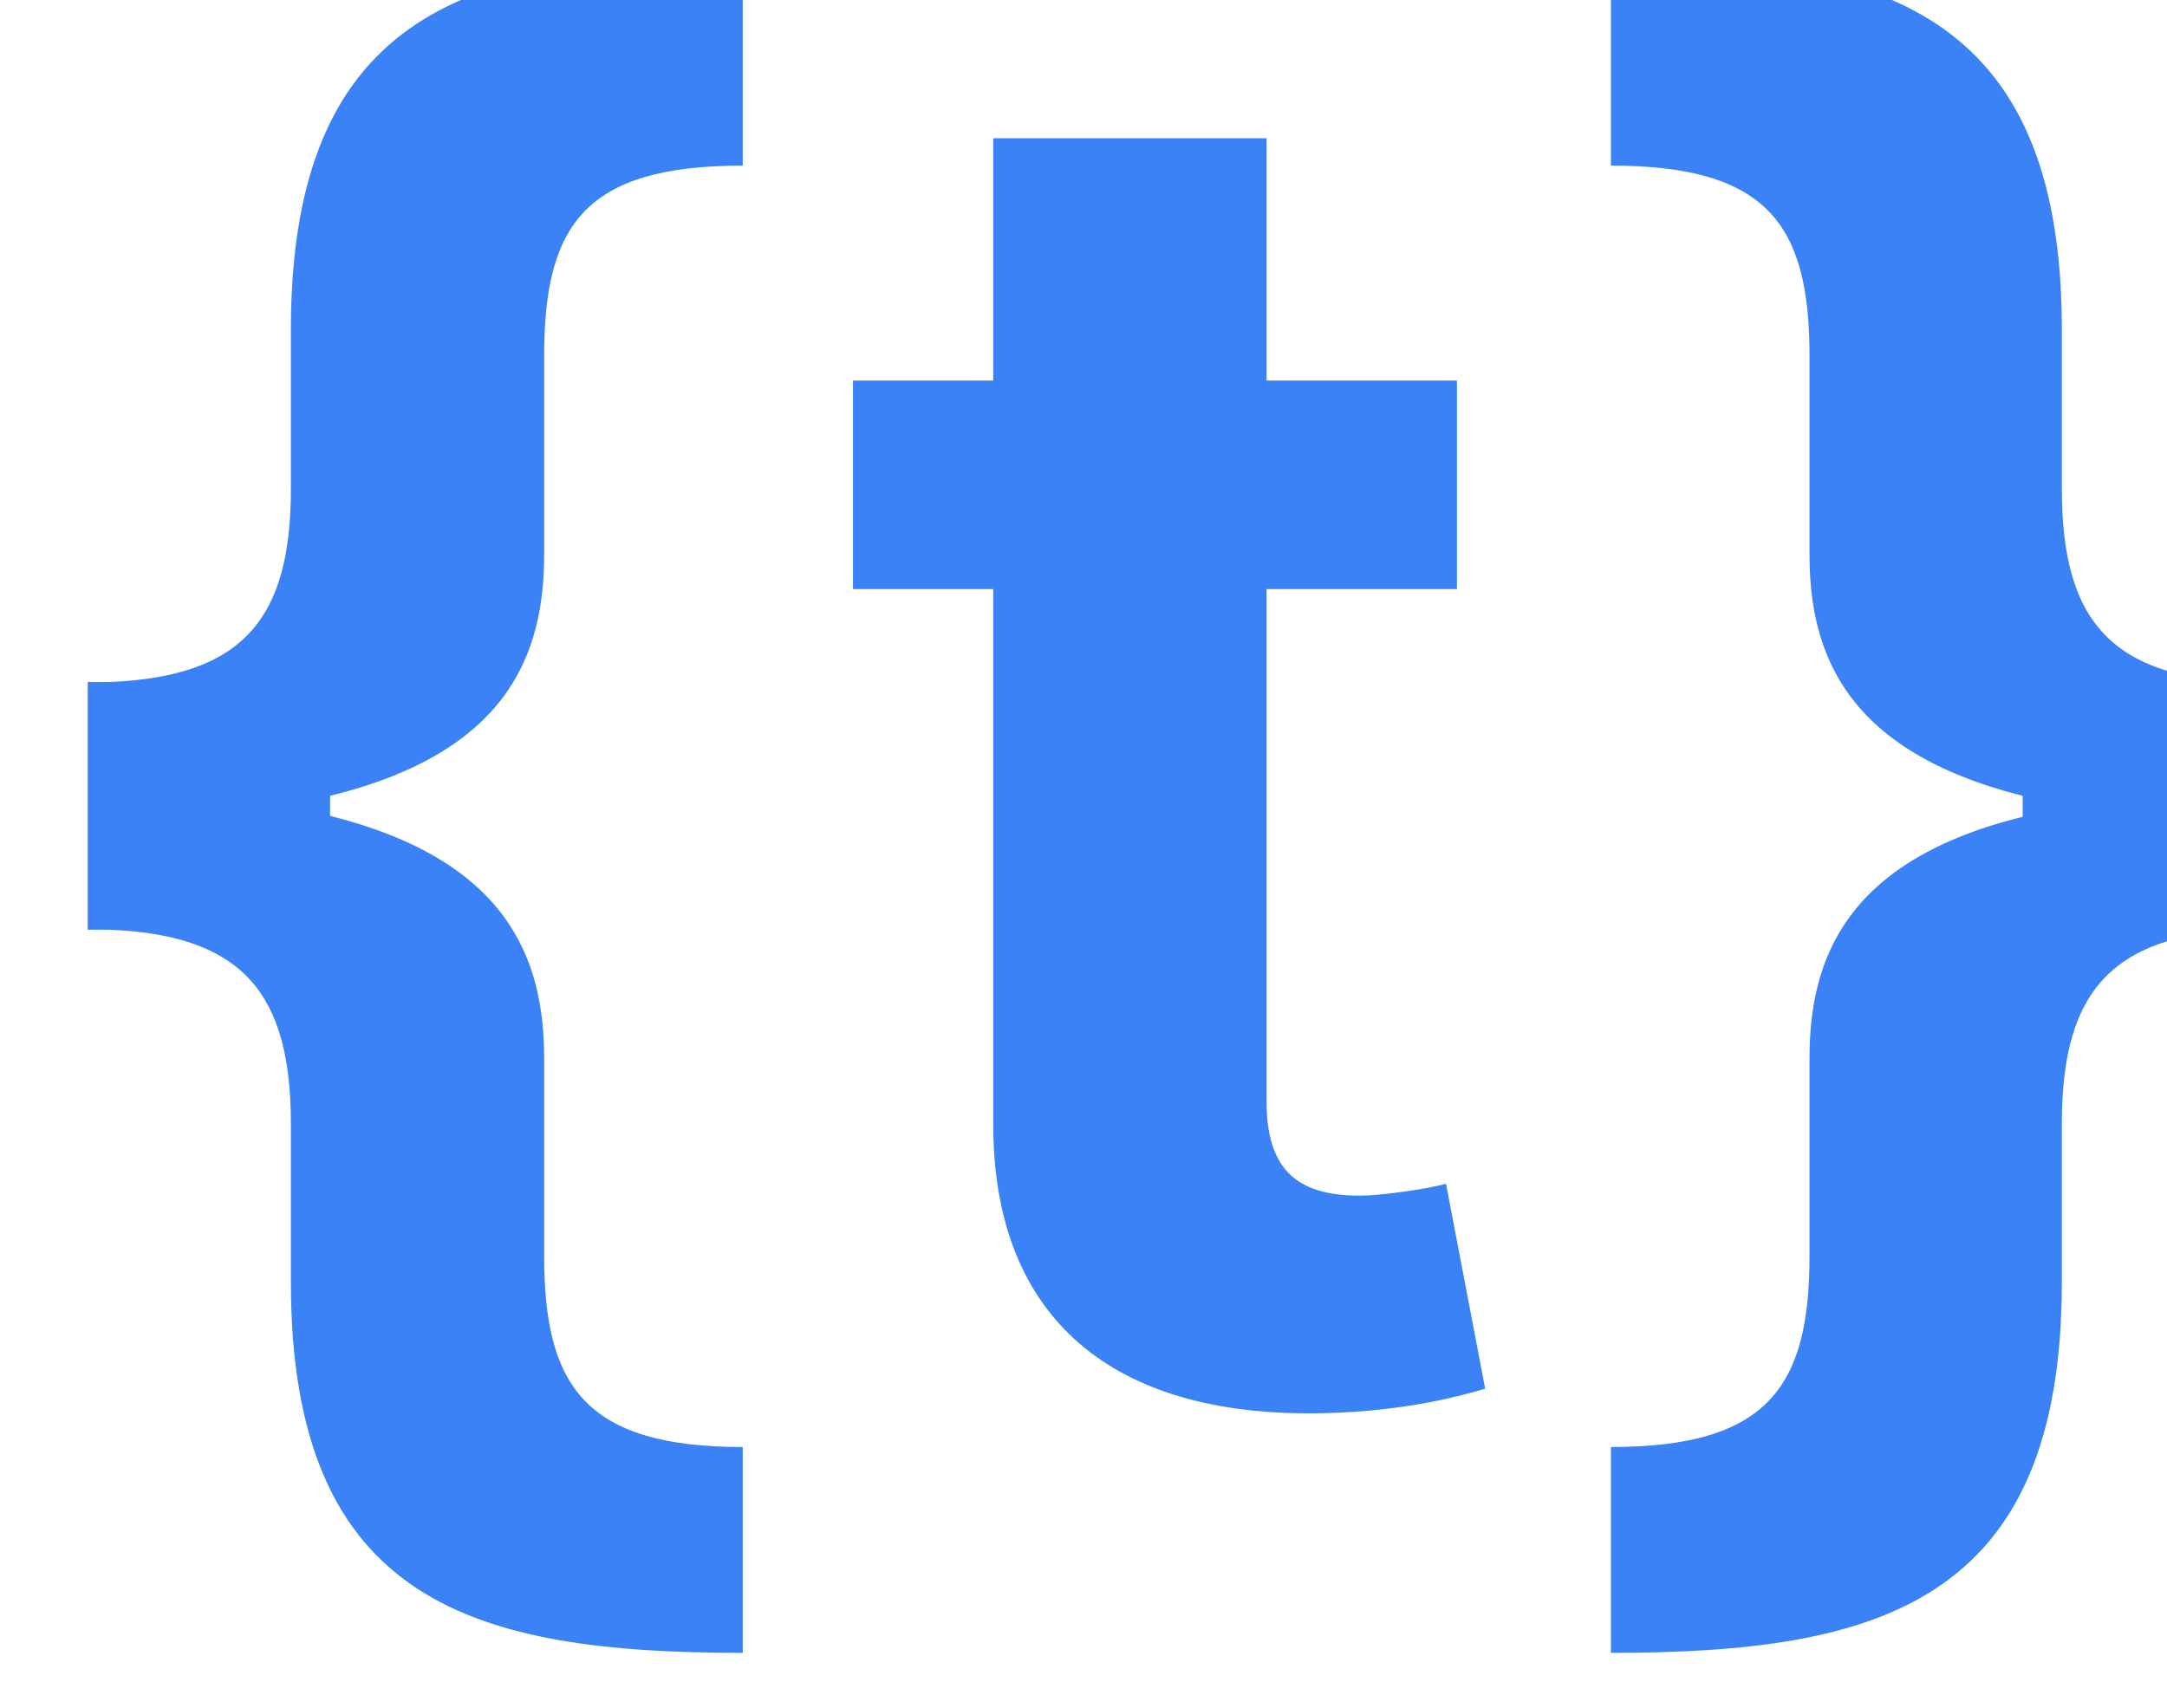
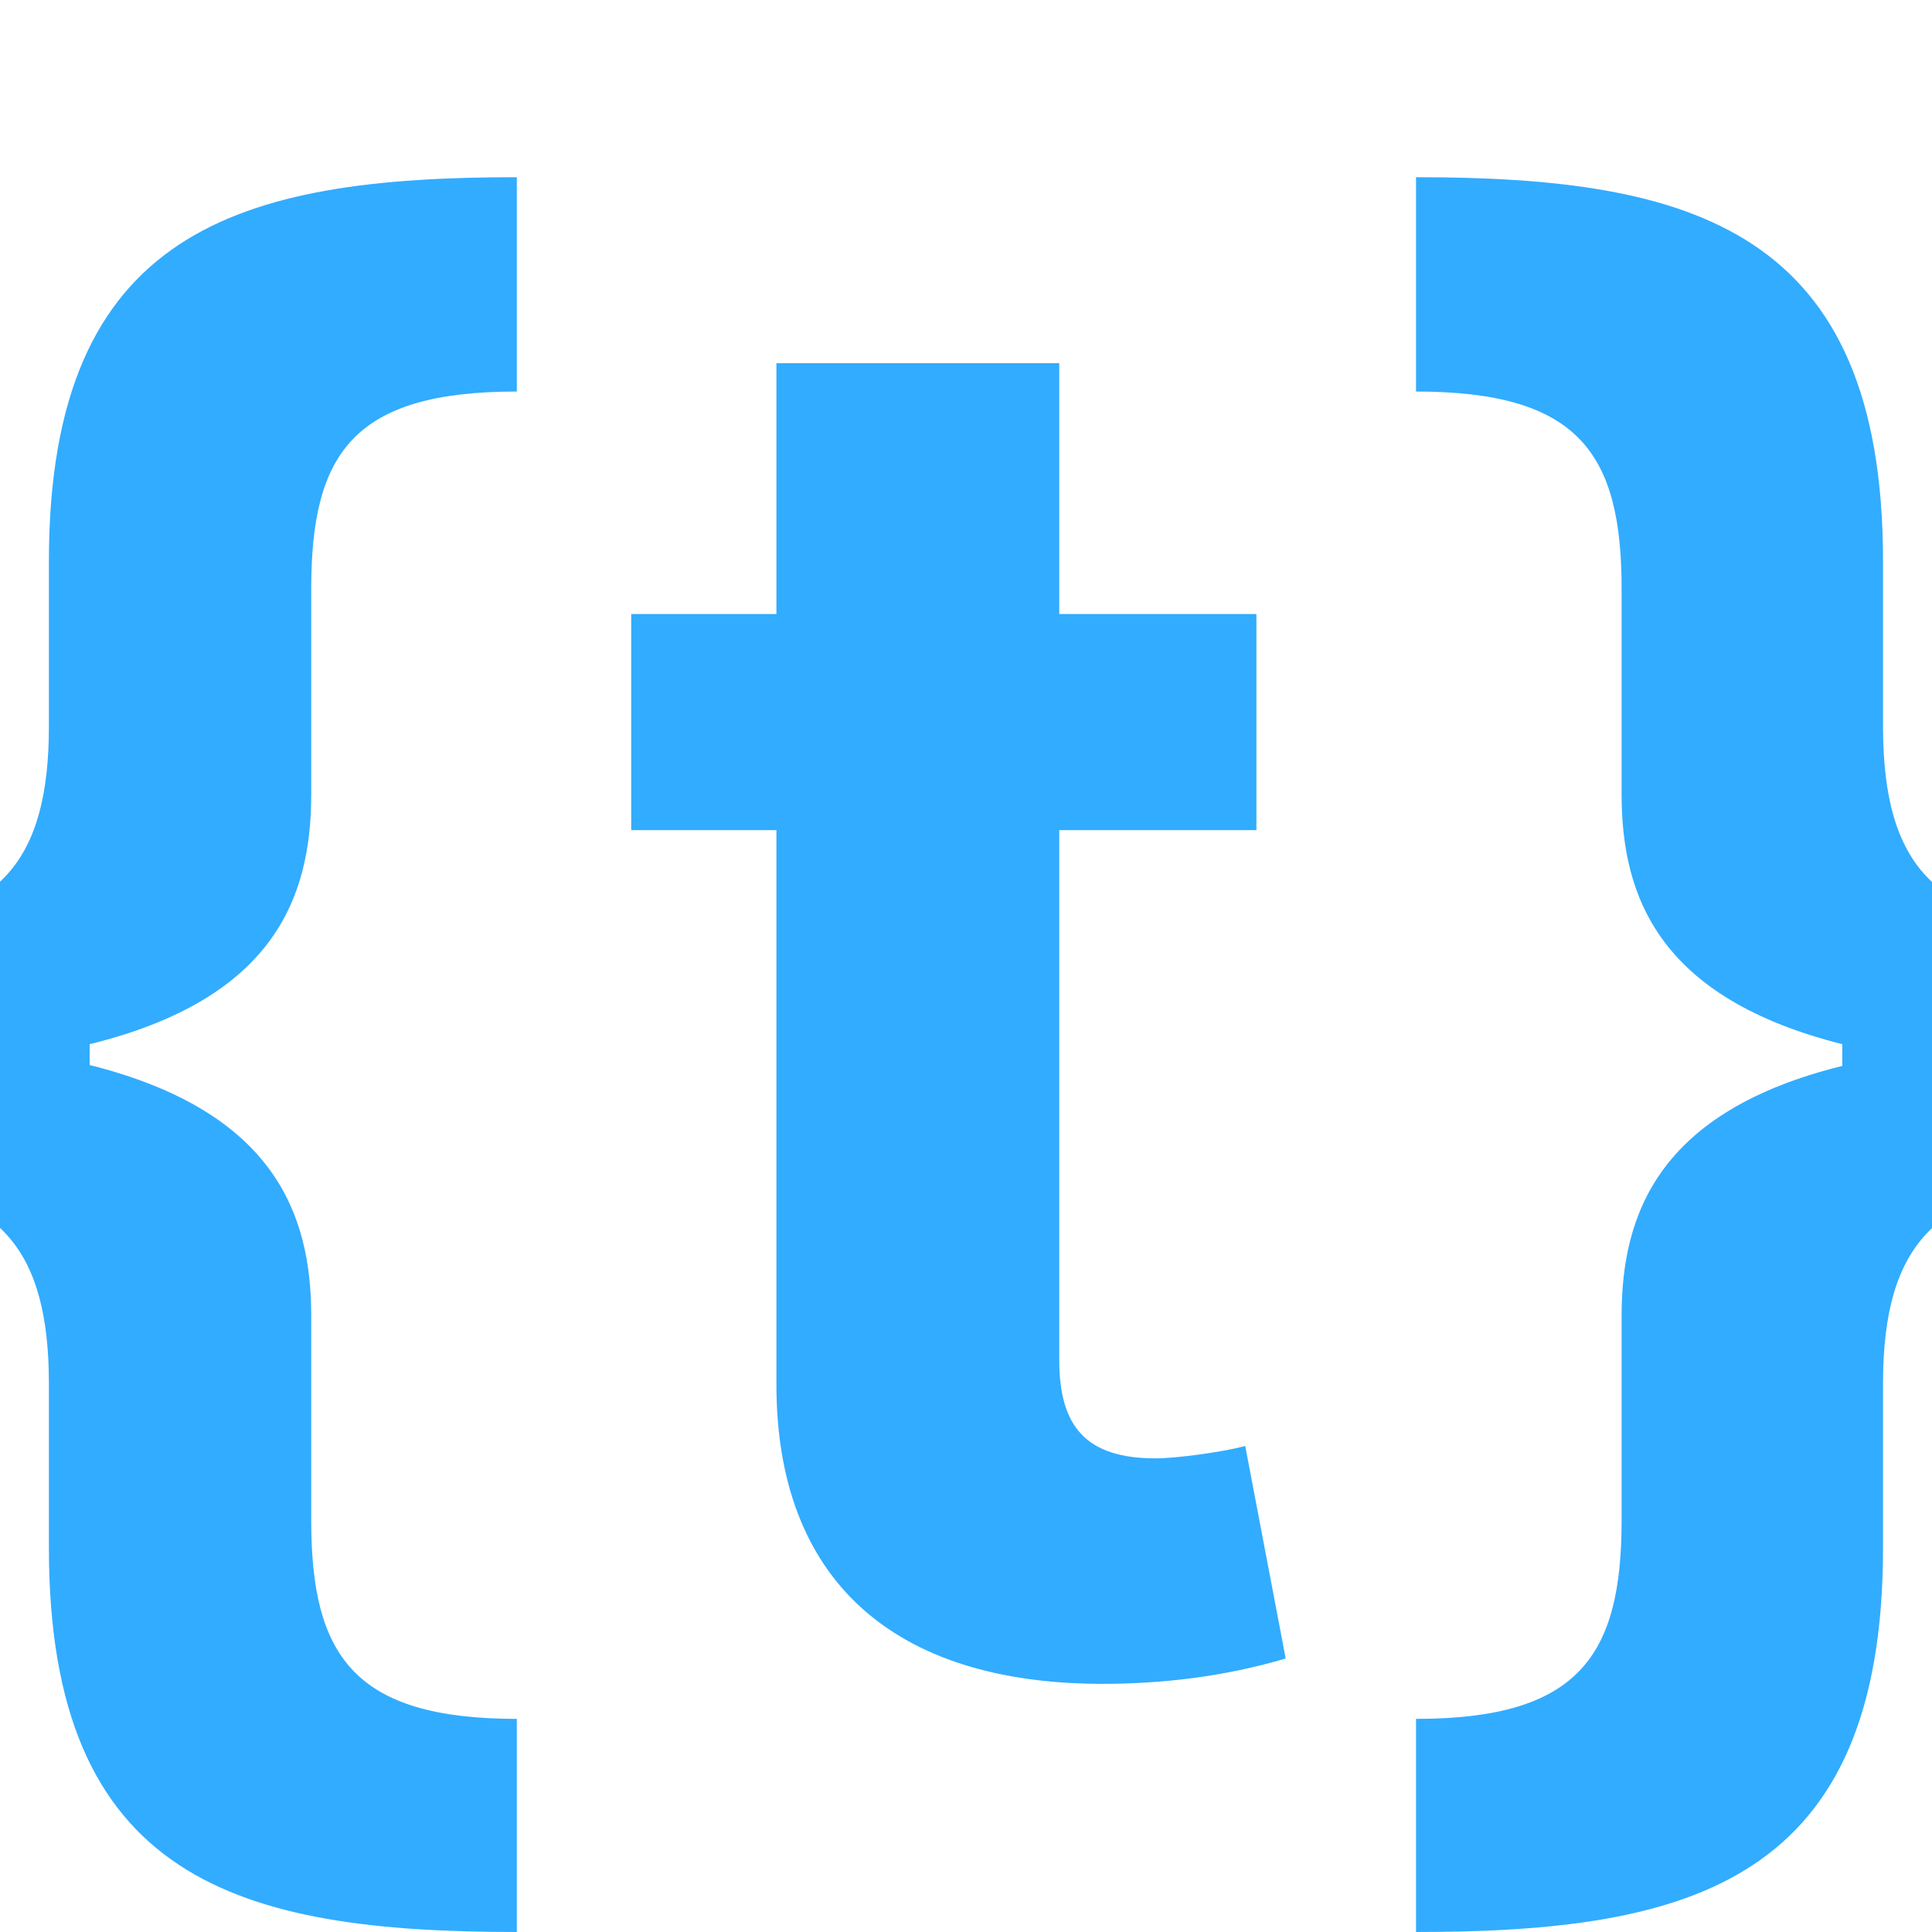
- <svg xmlns="http://www.w3.org/2000/svg" viewBox="17.067 91.088 929.191 732.497" data-name="Layer 2" id="Layer_2" style="max-height: 500px" width="929.191" height="732.497">
-   <defs fill="#3b82f6">
-     <style>
-       .cls-1 {
-         fill: #32acff;
-         font-family: Inter-Bold, Inter;
-         font-size: 800px;
-         font-variation-settings: 'opsz' 14, 'wght' 700;
-         font-weight: 700;
-       }
-     </style>
-   </defs>
-   <text fill="#3b82f6" transform="translate(0 691.02)" class="cls-1">
-     <tspan fill="#3b82f6" y="0" x="0">{t}</tspan>
+ <svg xmlns="http://www.w3.org/2000/svg" viewBox="0 0 100 100">
+   <text x="50" y="50" font-family="Inter-Bold, Inter" font-size="100" font-variation-settings="'opsz' 14, 'wght' 700" font-weight="700" fill="#32acff" text-anchor="middle" dominant-baseline="central">
+     {t}
  </text>
</svg>
